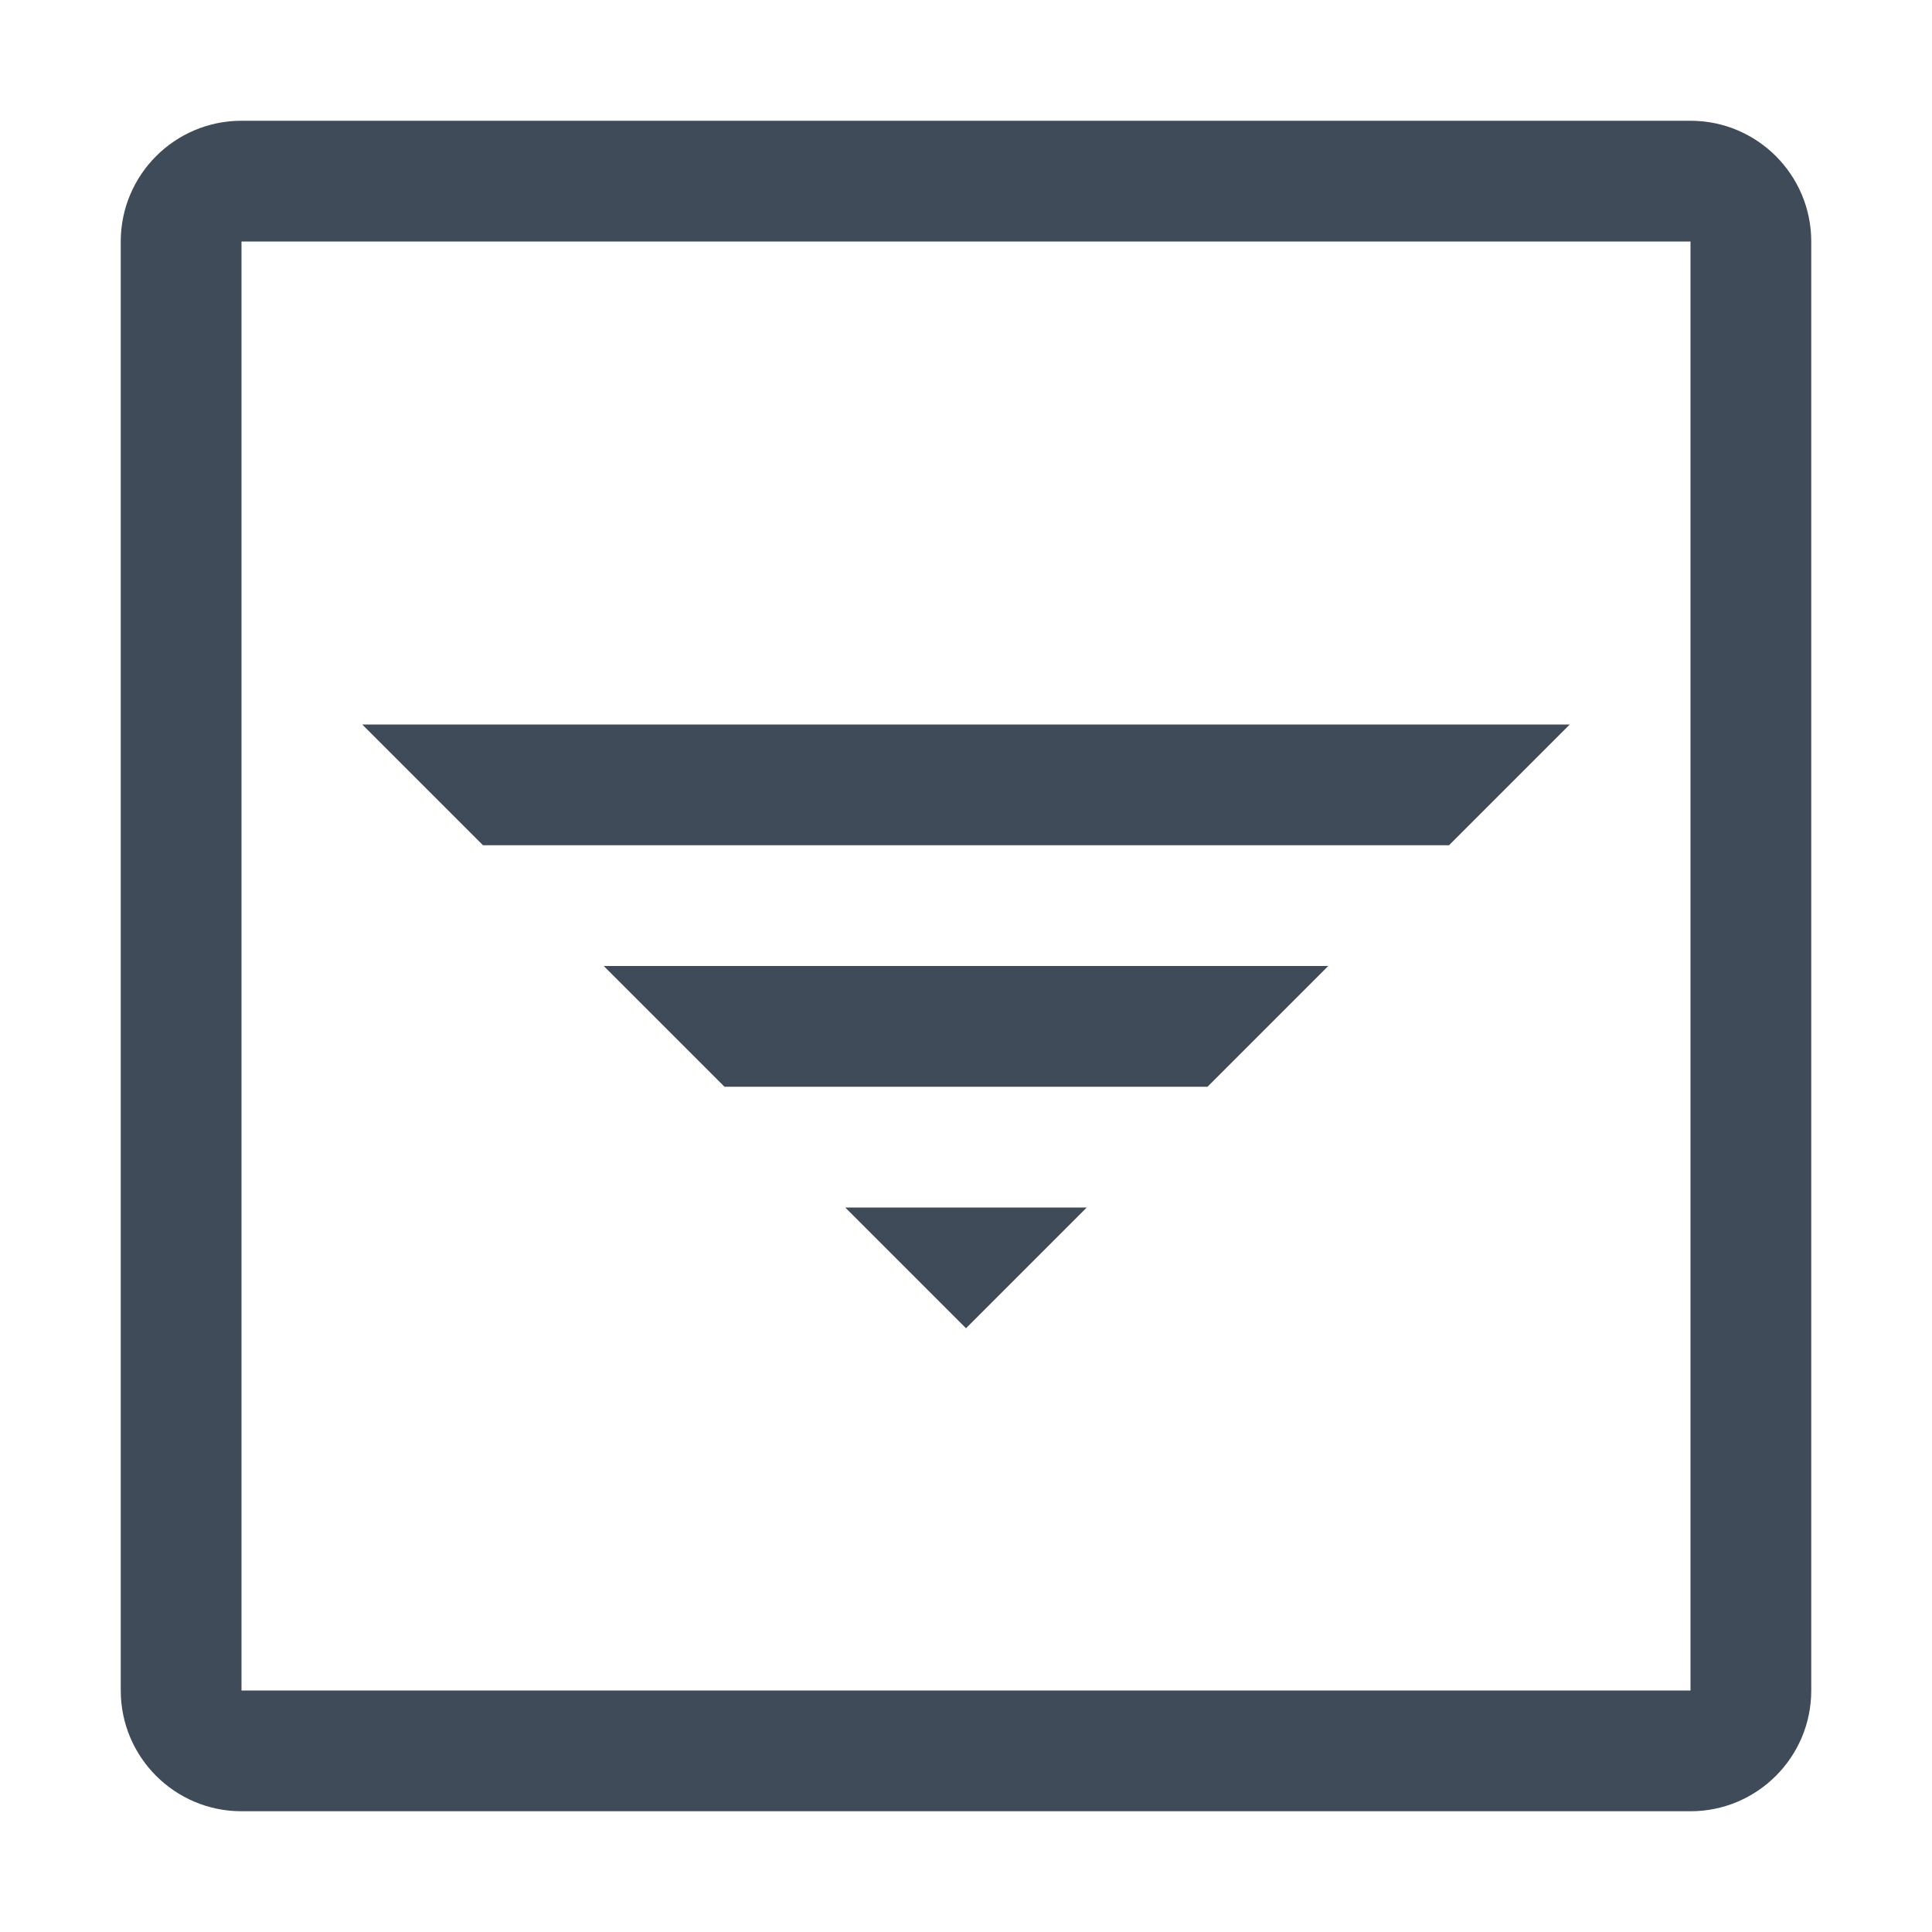
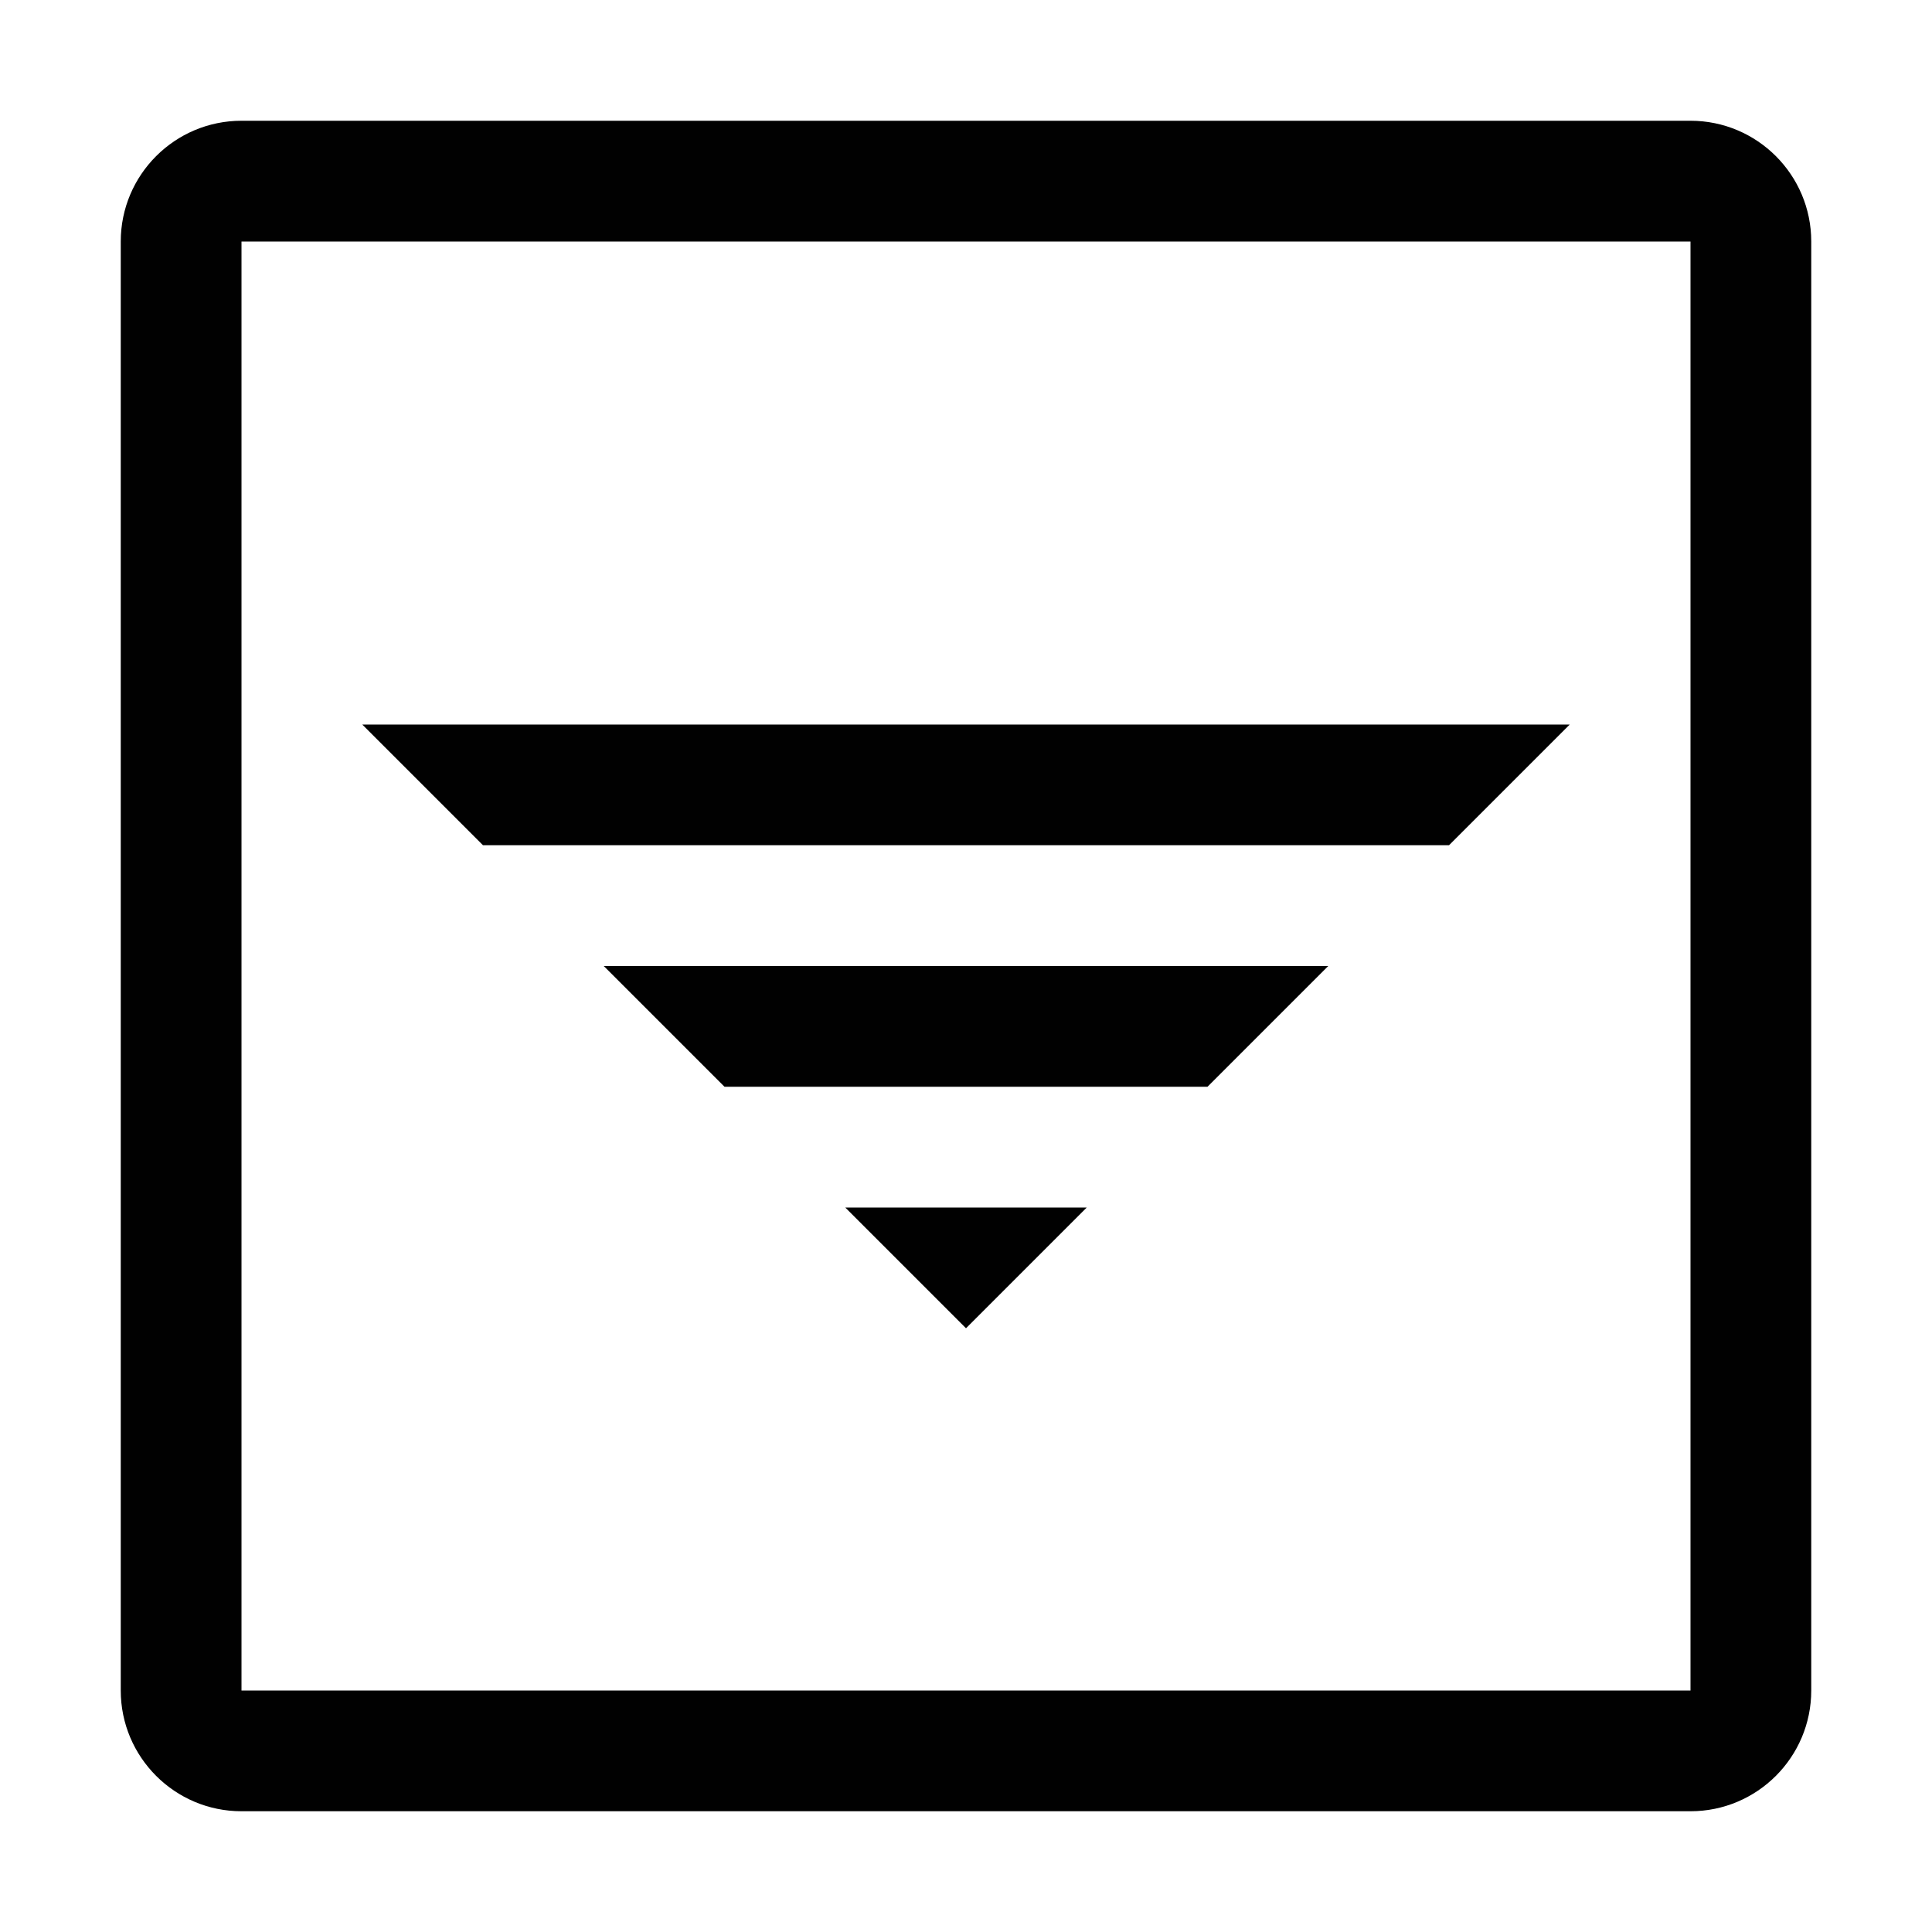
<svg xmlns="http://www.w3.org/2000/svg" height="16" viewBox="0 0 16 16" width="16">
-   <path d="m14 1c.552 0 1 .448 1 1v12c0 .552-.448 1-1 1h-12c-.552 0-1-.448-1-1v-12c0-.552.448-1 1-1zm0 1h-12v12h12zm-5 8-1 1-1-1zm2-2-1 1h-4l-1-1zm2-2-1 1h-8l-1-1z" fill="#404b5a" fill-rule="evenodd" />
+   <path d="m14 1c.552 0 1 .448 1 1v12c0 .552-.448 1-1 1h-12c-.552 0-1-.448-1-1v-12c0-.552.448-1 1-1zm0 1h-12v12h12zm-5 8-1 1-1-1zm2-2-1 1h-4l-1-1zm2-2-1 1h-8l-1-1z" fill="#010101" fill-rule="evenodd" />
</svg>
